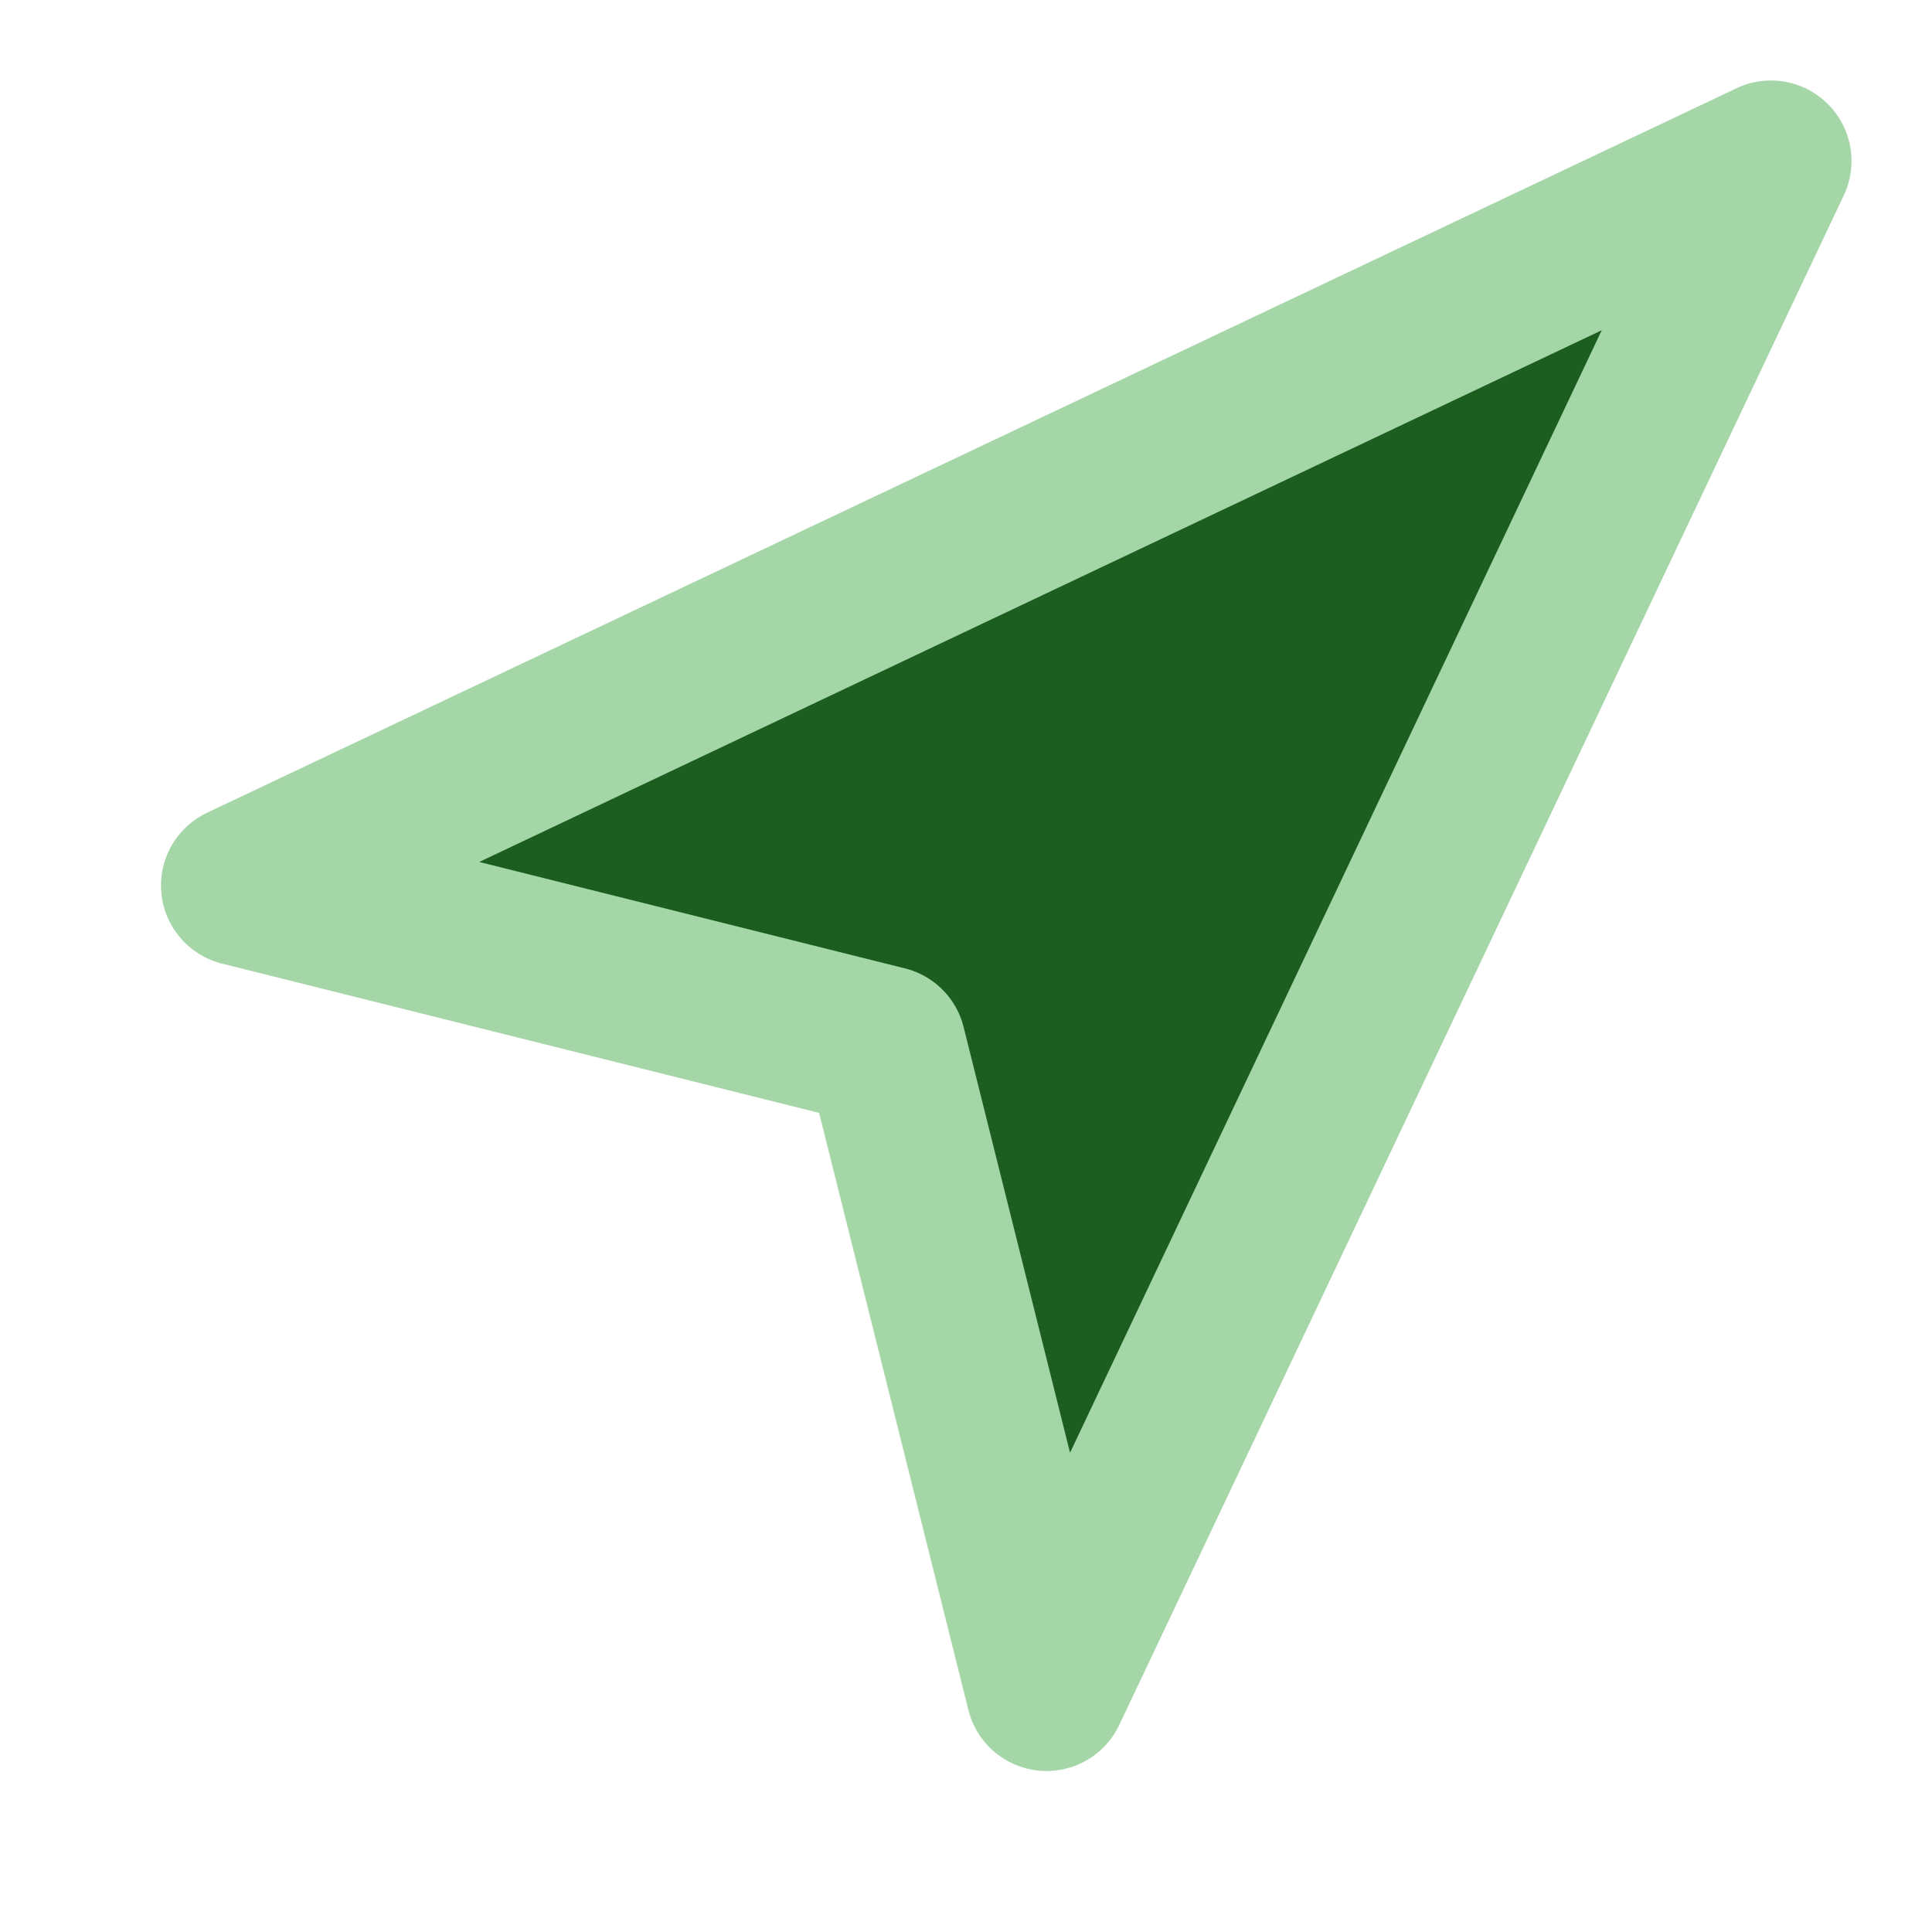
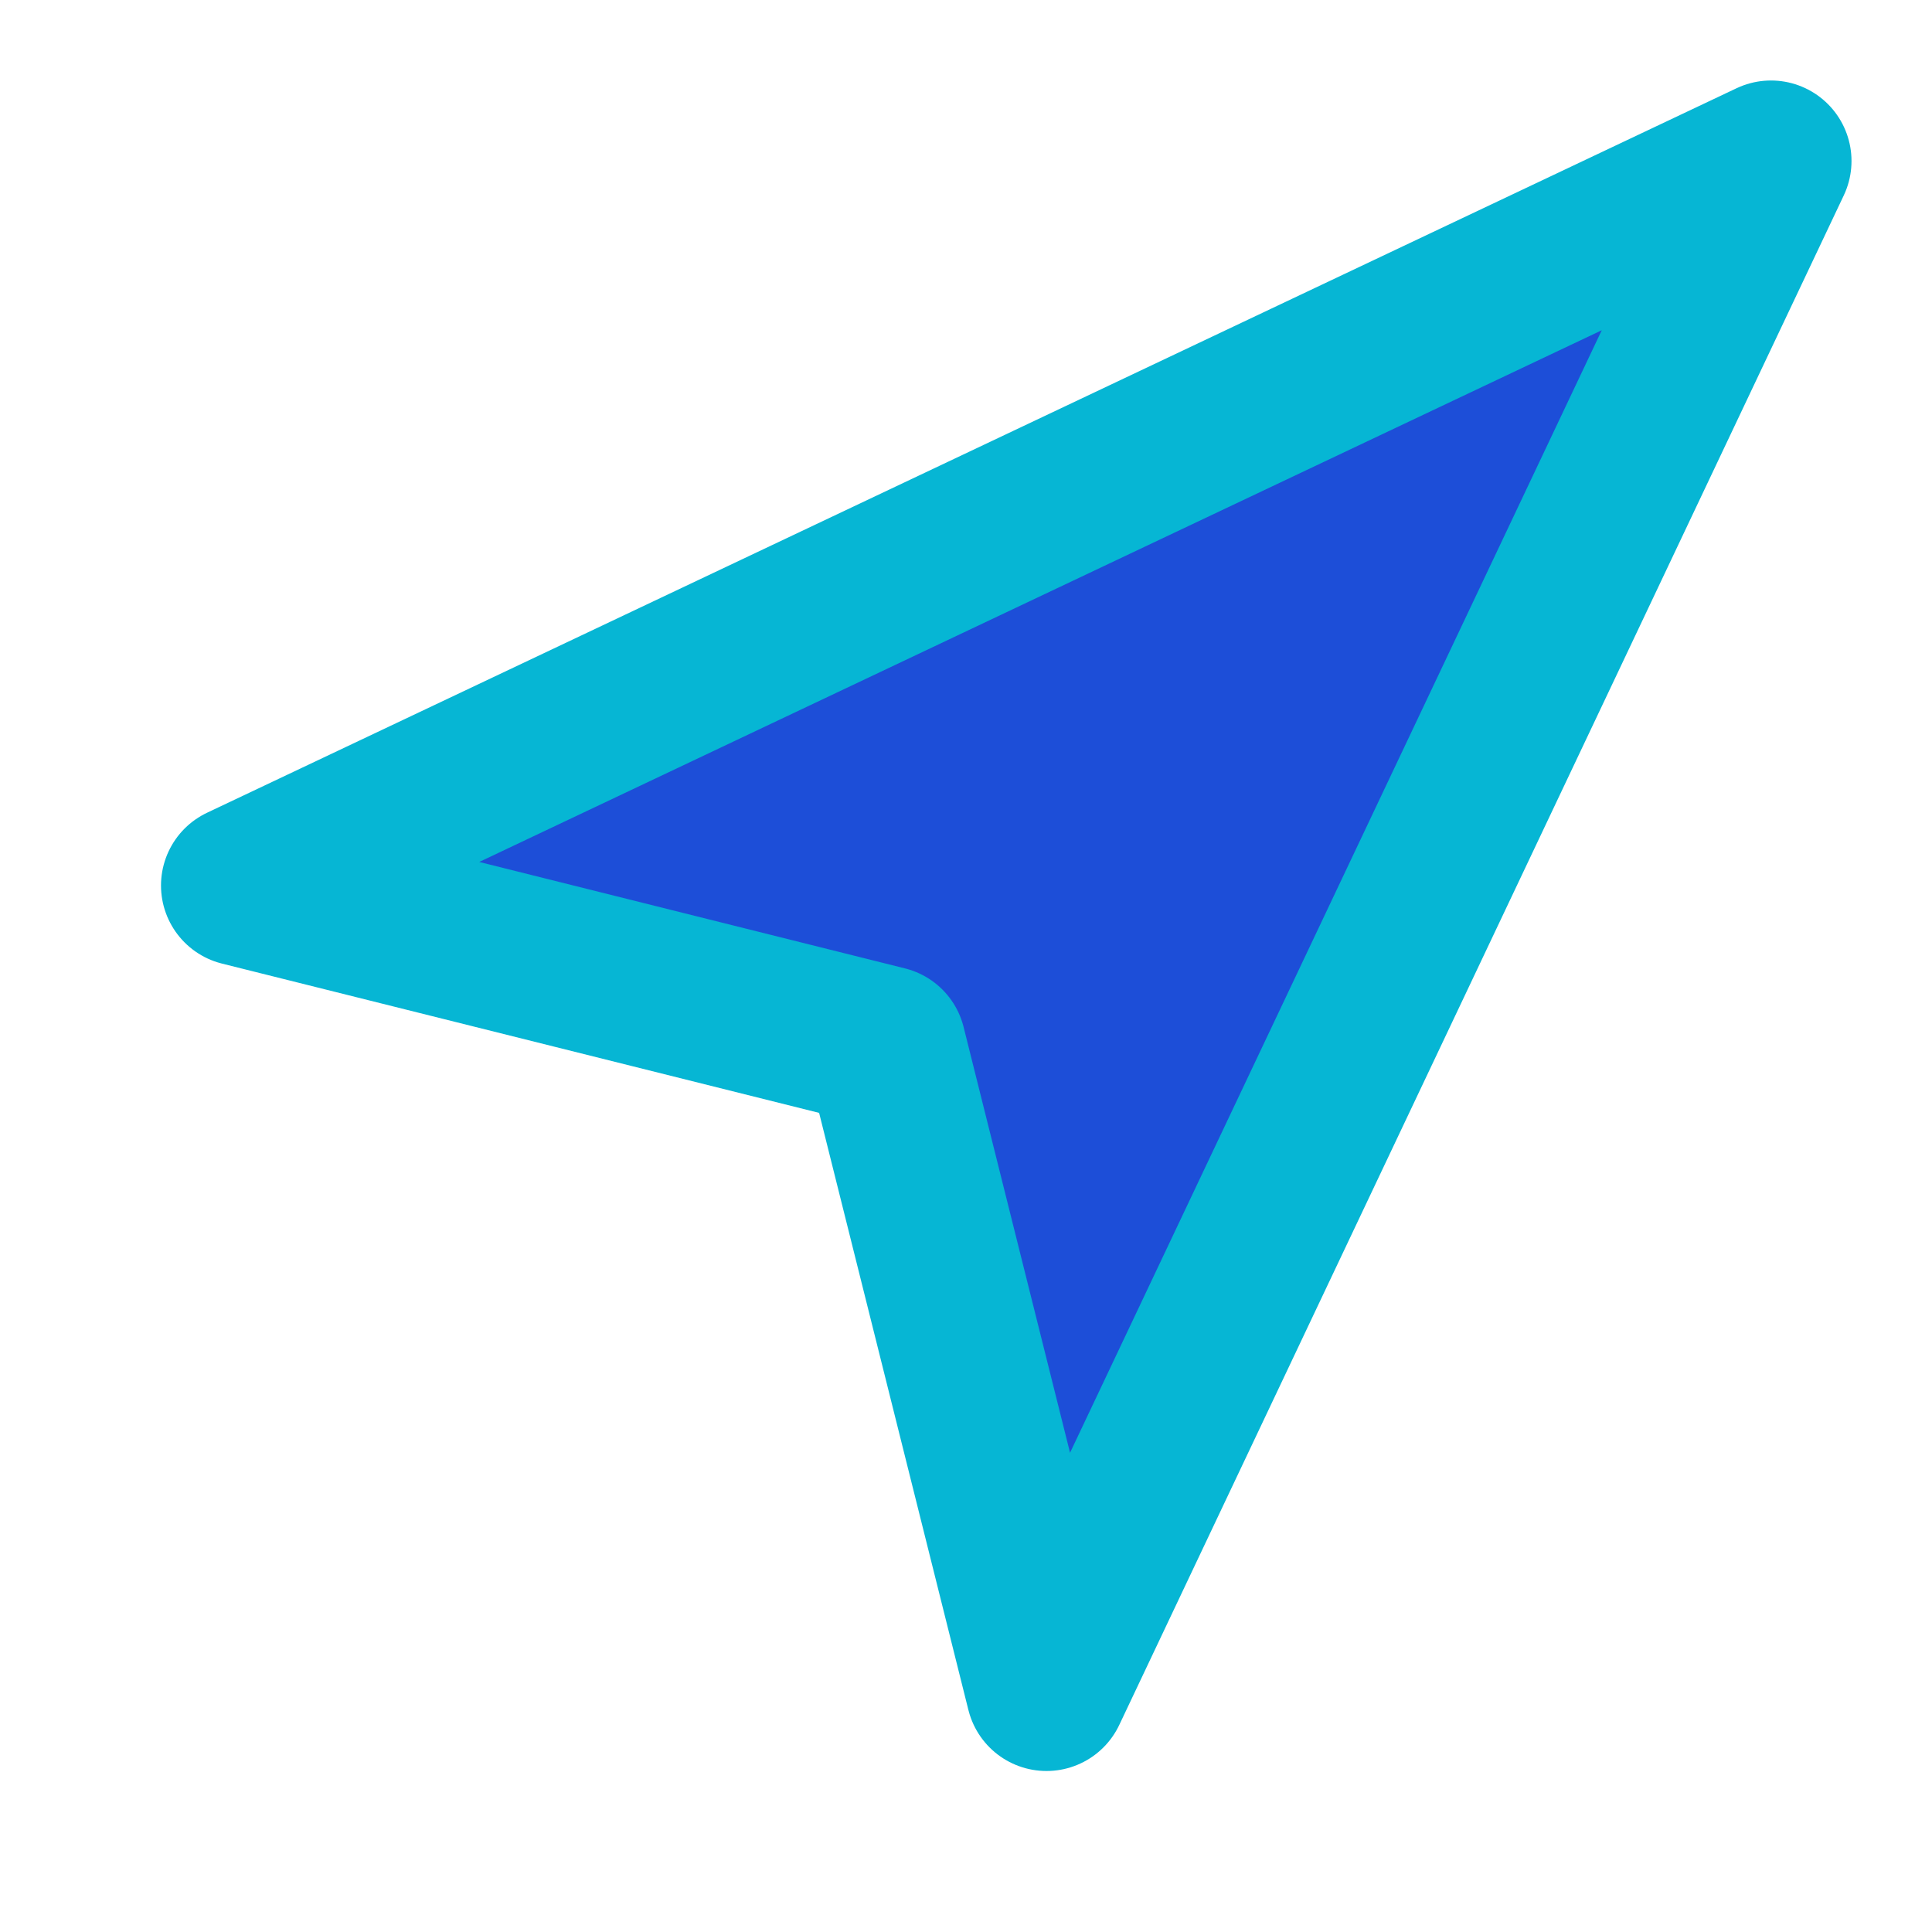
- <svg xmlns="http://www.w3.org/2000/svg" viewBox="0 0 24 24" fill="#1B5E20" stroke="#A5D6A7" stroke-width="2" stroke-linecap="round" stroke-linejoin="round">
+ <svg xmlns="http://www.w3.org/2000/svg" viewBox="0 0 24 24" fill="#1D4ED8" stroke="#06B6D4" stroke-width="2" stroke-linecap="round" stroke-linejoin="round">
  <polygon points="3 11 22 2 13 21 11 13 3 11" />
</svg>
